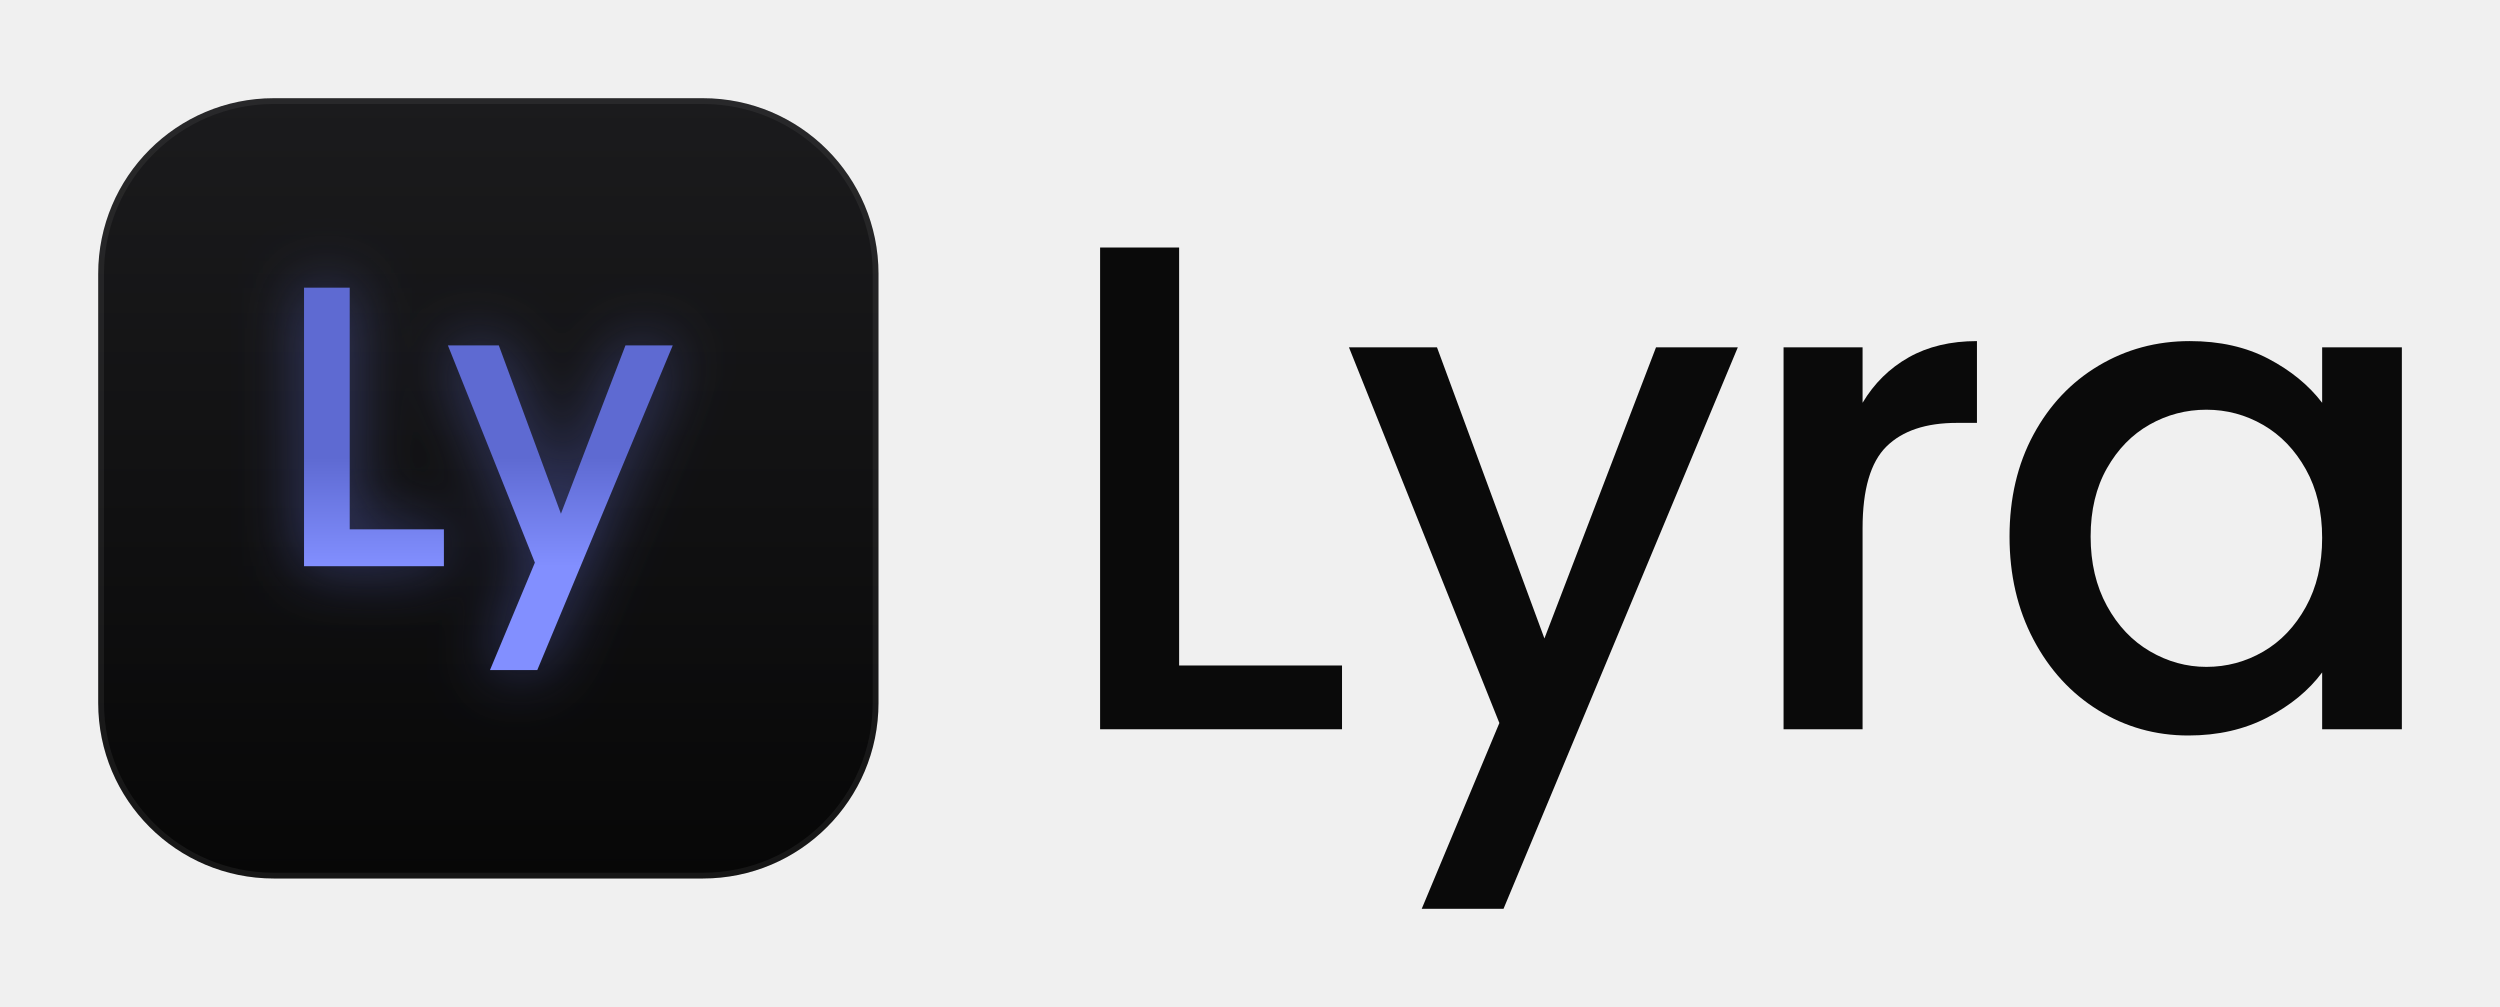
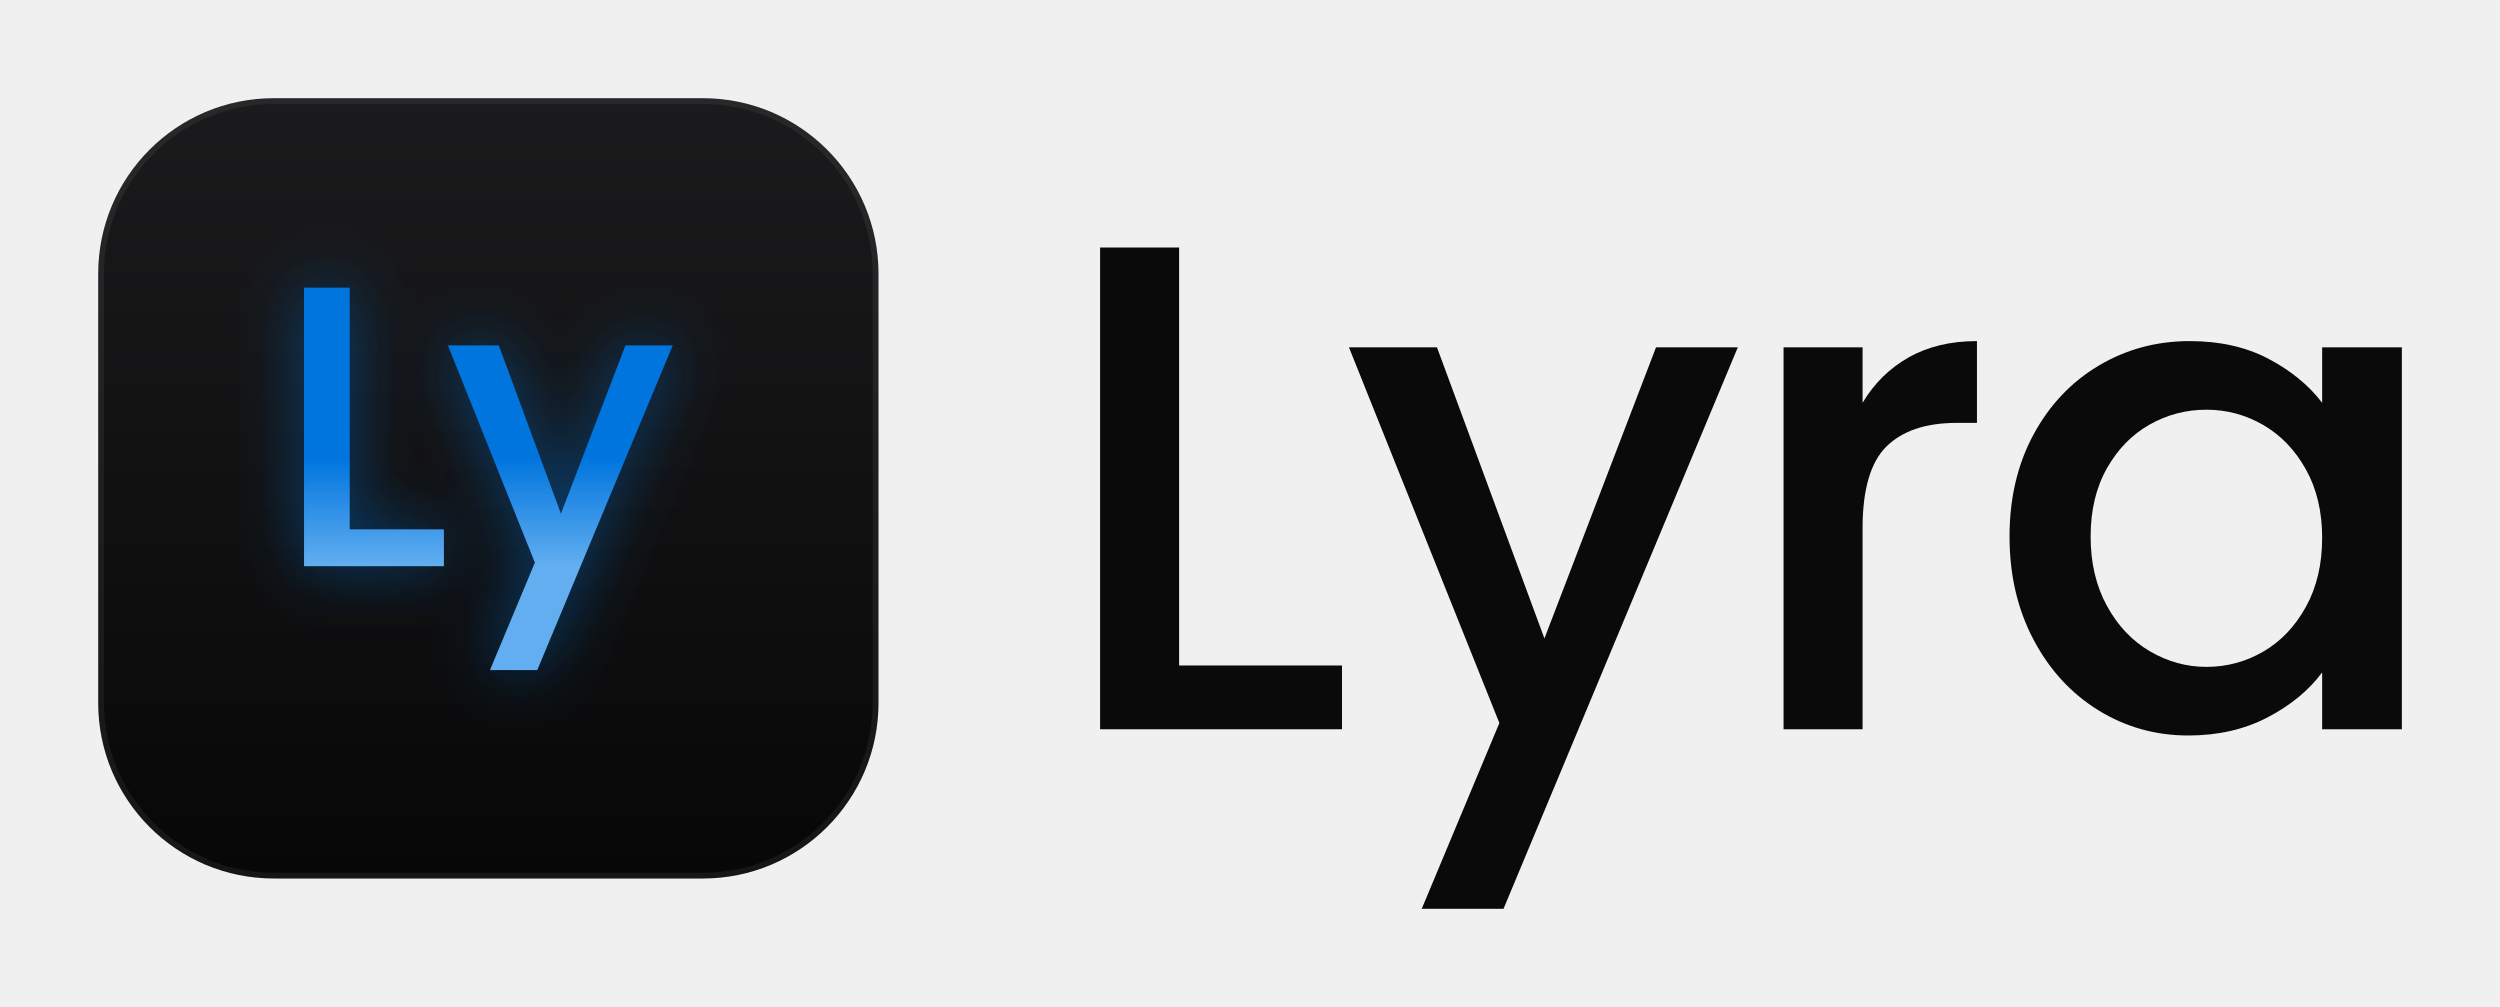
<svg xmlns="http://www.w3.org/2000/svg" viewBox="0 0 865.6 348.6" width="865.6" height="348.6">
  <defs>
    <linearGradient id="bgic" x1="0" y1="0" x2="0" y2="270.173" gradientUnits="userSpaceOnUse">
      <stop offset="0" stop-color="#1B1B1D" />
      <stop offset="1" stop-color="#070707" />
    </linearGradient>
    <linearGradient id="inkic" x1="0" y1="0" x2="0" y2="270.173" gradientUnits="userSpaceOnUse">
-       <stop offset="0" stop-color="#828FFF" />
-       <stop offset="1" stop-color="#5E6AD2" />
+       <stop offset="0" stop-color="#62AEF0" />
+       <stop offset="1" stop-color="#0075DE" />
    </linearGradient>
    <filter id="glic" x="-40%" y="-40%" width="180%" height="180%">
      <feGaussianBlur stdDeviation="10.8" />
    </filter>
  </defs>
  <g transform="translate(34.0 34.0)">
    <rect x="0" y="0" width="270.173" height="270.173" rx="60.8" fill="url(#bgic)" />
    <rect x="1" y="1" width="268.173" height="268.173" rx="59.8" fill="none" stroke="#FFFFFF" stroke-opacity="0.06" stroke-width="2" />
    <g filter="url(#glic)" opacity="0.5">
-       <path transform="translate(135.1 131.8) scale(0.13877 -0.13877) translate(-535.00 -218.00)" d="M189.0 92H424.0V0H75.0V695H189.0ZM995.0 551 657.0 -259H539.0L651.0 9L434.0 551H561.0L716.0 131L877.0 551Z" fill="#5E6AD2" />
+       <path transform="translate(135.1 131.8) scale(0.13877 -0.13877) translate(-535.00 -218.00)" d="M189.0 92H424.0V0H75.0V695H189.0ZM995.0 551 657.0 -259H539.0L651.0 9L434.0 551H561.0L716.0 131L877.0 551Z" fill="#0075DE" />
    </g>
    <path transform="translate(135.1 131.8) scale(0.13877 -0.13877) translate(-535.00 -218.00)" d="M189.0 92H424.0V0H75.0V695H189.0ZM995.0 551 657.0 -259H539.0L651.0 9L434.0 551H561.0L716.0 131L877.0 551Z" fill="url(#inkic)" />
  </g>
  <g transform="translate(380.9 85.7)">
    <g transform="translate(-18.000 166.800) scale(0.24 -0.24)">
      <path d="M189.0 92H424.0V0H75.0V695H189.0Z" fill="#0A0A0A" />
      <path d="M995.0 551 657.0 -259H539.0L651.0 9L434.0 551H561.0L716.0 131L877.0 551Z" fill="#0A0A0A" />
      <path d="M1340.0 560V442H1311.0Q1244.0 442 1209.5 408.0Q1175.0 374 1175.0 290V0H1061.0V551H1175.0V471Q1200.0 513 1241.5 536.5Q1283.0 560 1340.0 560Z" fill="#0A0A0A" />
      <path d="M1647.0 560Q1712.0 560 1760.5 534.5Q1809.0 509 1838.0 471V551H1953.0V0H1838.0V82Q1809.0 43 1759.0 17.0Q1709.0 -9 1645.0 -9Q1574.0 -9 1515.0 27.5Q1456.0 64 1421.5 129.5Q1387.0 195 1387.0 278Q1387.0 361 1421.5 425.0Q1456.0 489 1515.5 524.5Q1575.0 560 1647.0 560ZM1671.0 461Q1627.0 461 1589.0 439.5Q1551.0 418 1527.5 376.5Q1504.0 335 1504.0 278Q1504.0 221 1527.5 178.0Q1551.0 135 1589.5 112.5Q1628.0 90 1671.0 90Q1715.0 90 1753.0 112.0Q1791.0 134 1814.5 176.5Q1838.0 219 1838.0 276Q1838.0 333 1814.5 375.0Q1791.0 417 1753.0 439.0Q1715.0 461 1671.0 461Z" fill="#0A0A0A" />
    </g>
  </g>
</svg>
